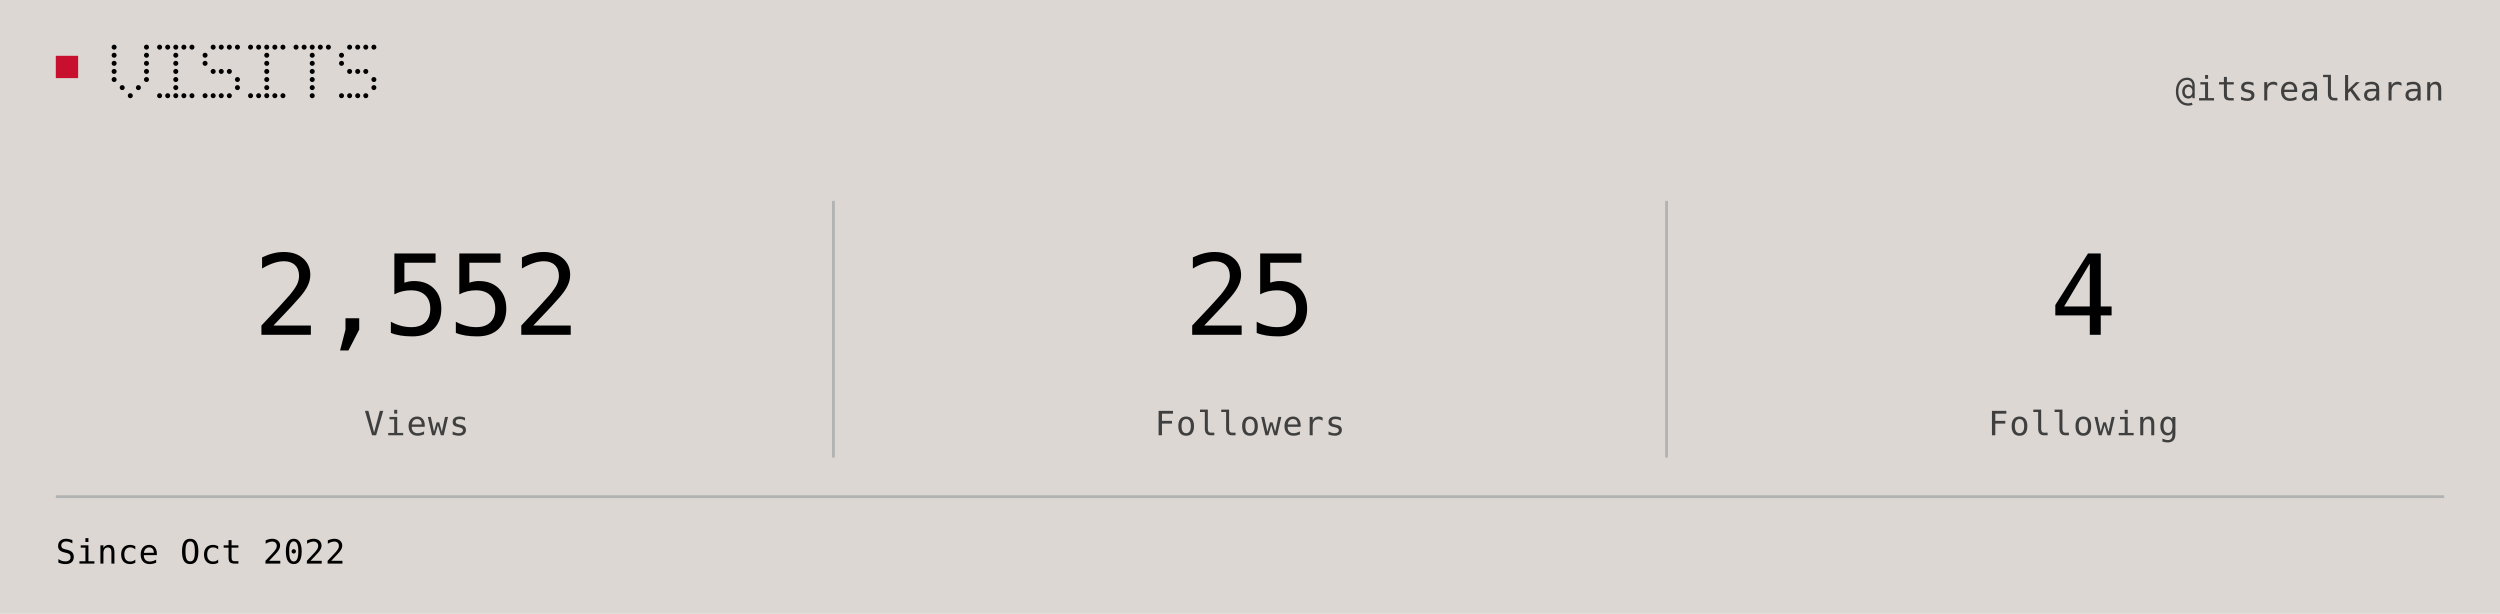
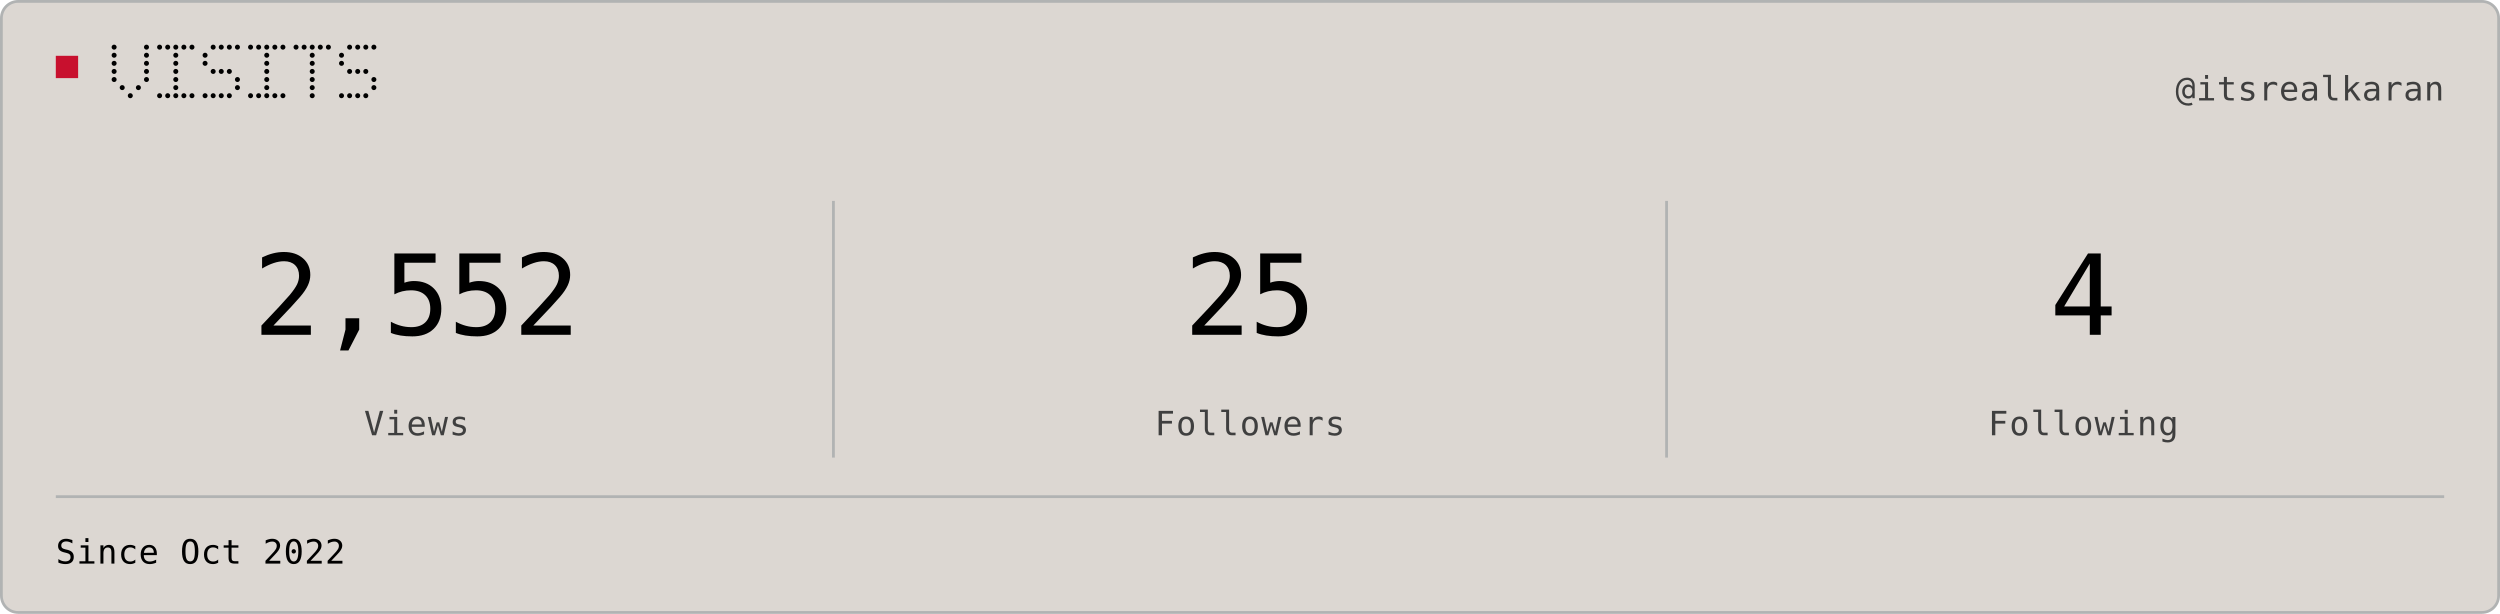
<svg xmlns="http://www.w3.org/2000/svg" width="896" height="220" viewBox="0 0 896 220" role="img">
-   <rect width="896" height="220" fill="#DCD7D2" />
+   <rect x="0.5" y="0.5" width="895" height="219" rx="6" fill="#DCD7D2" stroke="#B1B3B3" stroke-width="1" />
  <rect x="20" y="20" width="8" height="8" fill="#C8102E" />
  <circle cx="40.9" cy="16.9" r="0.90" fill="#000000" />
  <circle cx="52.5" cy="16.9" r="0.90" fill="#000000" />
  <circle cx="40.9" cy="19.8" r="0.90" fill="#000000" />
  <circle cx="52.5" cy="19.8" r="0.90" fill="#000000" />
  <circle cx="40.9" cy="22.7" r="0.90" fill="#000000" />
  <circle cx="52.5" cy="22.7" r="0.90" fill="#000000" />
  <circle cx="40.9" cy="25.6" r="0.90" fill="#000000" />
  <circle cx="52.5" cy="25.6" r="0.90" fill="#000000" />
  <circle cx="40.9" cy="28.5" r="0.90" fill="#000000" />
  <circle cx="52.5" cy="28.5" r="0.90" fill="#000000" />
  <circle cx="43.8" cy="31.4" r="0.90" fill="#000000" />
  <circle cx="49.6" cy="31.4" r="0.90" fill="#000000" />
  <circle cx="46.7" cy="34.3" r="0.90" fill="#000000" />
  <circle cx="57.2" cy="16.9" r="0.90" fill="#000000" />
  <circle cx="60.1" cy="16.9" r="0.90" fill="#000000" />
  <circle cx="63.0" cy="16.9" r="0.90" fill="#000000" />
  <circle cx="65.9" cy="16.9" r="0.90" fill="#000000" />
  <circle cx="68.8" cy="16.9" r="0.90" fill="#000000" />
  <circle cx="63.0" cy="19.8" r="0.90" fill="#000000" />
  <circle cx="63.0" cy="22.7" r="0.90" fill="#000000" />
  <circle cx="63.0" cy="25.6" r="0.90" fill="#000000" />
  <circle cx="63.0" cy="28.5" r="0.90" fill="#000000" />
  <circle cx="63.0" cy="31.4" r="0.90" fill="#000000" />
  <circle cx="57.2" cy="34.3" r="0.90" fill="#000000" />
  <circle cx="60.1" cy="34.3" r="0.90" fill="#000000" />
  <circle cx="63.0" cy="34.3" r="0.90" fill="#000000" />
  <circle cx="65.9" cy="34.3" r="0.90" fill="#000000" />
  <circle cx="68.8" cy="34.3" r="0.90" fill="#000000" />
  <circle cx="76.4" cy="16.9" r="0.90" fill="#000000" />
  <circle cx="79.3" cy="16.9" r="0.90" fill="#000000" />
  <circle cx="82.2" cy="16.9" r="0.90" fill="#000000" />
  <circle cx="85.1" cy="16.9" r="0.90" fill="#000000" />
  <circle cx="73.5" cy="19.8" r="0.90" fill="#000000" />
  <circle cx="73.5" cy="22.7" r="0.90" fill="#000000" />
  <circle cx="76.4" cy="25.6" r="0.90" fill="#000000" />
  <circle cx="79.3" cy="25.6" r="0.90" fill="#000000" />
  <circle cx="82.2" cy="25.6" r="0.90" fill="#000000" />
  <circle cx="85.1" cy="28.5" r="0.90" fill="#000000" />
  <circle cx="85.1" cy="31.4" r="0.90" fill="#000000" />
  <circle cx="73.5" cy="34.3" r="0.90" fill="#000000" />
  <circle cx="76.4" cy="34.3" r="0.90" fill="#000000" />
  <circle cx="79.3" cy="34.3" r="0.90" fill="#000000" />
  <circle cx="82.2" cy="34.3" r="0.90" fill="#000000" />
  <circle cx="89.8" cy="16.9" r="0.90" fill="#000000" />
  <circle cx="92.7" cy="16.9" r="0.90" fill="#000000" />
  <circle cx="95.6" cy="16.9" r="0.90" fill="#000000" />
  <circle cx="98.5" cy="16.9" r="0.90" fill="#000000" />
  <circle cx="101.4" cy="16.9" r="0.90" fill="#000000" />
  <circle cx="95.6" cy="19.8" r="0.90" fill="#000000" />
  <circle cx="95.6" cy="22.7" r="0.90" fill="#000000" />
  <circle cx="95.6" cy="25.6" r="0.90" fill="#000000" />
  <circle cx="95.6" cy="28.5" r="0.90" fill="#000000" />
  <circle cx="95.6" cy="31.4" r="0.90" fill="#000000" />
  <circle cx="89.8" cy="34.3" r="0.90" fill="#000000" />
  <circle cx="92.7" cy="34.3" r="0.90" fill="#000000" />
  <circle cx="95.6" cy="34.3" r="0.90" fill="#000000" />
  <circle cx="98.5" cy="34.3" r="0.90" fill="#000000" />
  <circle cx="101.4" cy="34.3" r="0.90" fill="#000000" />
  <circle cx="106.1" cy="16.9" r="0.90" fill="#000000" />
  <circle cx="109.0" cy="16.9" r="0.90" fill="#000000" />
  <circle cx="111.9" cy="16.9" r="0.90" fill="#000000" />
  <circle cx="114.8" cy="16.9" r="0.90" fill="#000000" />
  <circle cx="117.7" cy="16.9" r="0.90" fill="#000000" />
  <circle cx="111.9" cy="19.8" r="0.90" fill="#000000" />
  <circle cx="111.9" cy="22.7" r="0.90" fill="#000000" />
  <circle cx="111.9" cy="25.6" r="0.90" fill="#000000" />
  <circle cx="111.9" cy="28.5" r="0.90" fill="#000000" />
  <circle cx="111.9" cy="31.4" r="0.90" fill="#000000" />
  <circle cx="111.9" cy="34.3" r="0.90" fill="#000000" />
  <circle cx="125.3" cy="16.9" r="0.90" fill="#000000" />
  <circle cx="128.2" cy="16.9" r="0.90" fill="#000000" />
  <circle cx="131.1" cy="16.9" r="0.90" fill="#000000" />
  <circle cx="134.0" cy="16.9" r="0.90" fill="#000000" />
  <circle cx="122.4" cy="19.8" r="0.90" fill="#000000" />
  <circle cx="122.4" cy="22.7" r="0.90" fill="#000000" />
  <circle cx="125.3" cy="25.6" r="0.90" fill="#000000" />
  <circle cx="128.2" cy="25.6" r="0.90" fill="#000000" />
  <circle cx="131.1" cy="25.6" r="0.90" fill="#000000" />
  <circle cx="134.0" cy="28.5" r="0.90" fill="#000000" />
  <circle cx="134.0" cy="31.4" r="0.90" fill="#000000" />
  <circle cx="122.4" cy="34.3" r="0.90" fill="#000000" />
  <circle cx="125.3" cy="34.3" r="0.90" fill="#000000" />
  <circle cx="128.2" cy="34.3" r="0.90" fill="#000000" />
  <circle cx="131.1" cy="34.3" r="0.90" fill="#000000" />
  <text x="876" y="36" fill="#3F3F3F" text-anchor="end" font-family="ui-monospace, Geist Mono, monospace" font-size="12" letter-spacing="0.2" dominant-baseline="auto">@itsrealkaran</text>
  <text x="149.333" y="120" fill="#000000" text-anchor="middle" font-family="ui-monospace, Geist Mono, monospace" font-size="40" letter-spacing="-0.8" dominant-baseline="auto">2,552</text>
  <text x="149.333" y="156" fill="#3F3F3F" text-anchor="middle" font-family="ui-monospace, Geist Mono, monospace" font-size="12" letter-spacing="0.4" dominant-baseline="auto">Views</text>
  <line x1="298.7" y1="72" x2="298.7" y2="164" stroke="#B1B3B3" />
  <text x="448.0" y="120" fill="#000000" text-anchor="middle" font-family="ui-monospace, Geist Mono, monospace" font-size="40" letter-spacing="-0.8" dominant-baseline="auto">25</text>
  <text x="448.0" y="156" fill="#3F3F3F" text-anchor="middle" font-family="ui-monospace, Geist Mono, monospace" font-size="12" letter-spacing="0.4" dominant-baseline="auto">Followers</text>
  <line x1="597.3" y1="72" x2="597.3" y2="164" stroke="#B1B3B3" />
  <text x="746.667" y="120" fill="#000000" text-anchor="middle" font-family="ui-monospace, Geist Mono, monospace" font-size="40" letter-spacing="-0.8" dominant-baseline="auto">4</text>
  <text x="746.667" y="156" fill="#3F3F3F" text-anchor="middle" font-family="ui-monospace, Geist Mono, monospace" font-size="12" letter-spacing="0.4" dominant-baseline="auto">Following</text>
  <line x1="20" y1="178" x2="876" y2="178" stroke="#B1B3B3" />
  <text x="20" y="202" fill="#000000" text-anchor="start" font-family="ui-monospace, Geist Mono, monospace" font-size="12" letter-spacing="0.2" dominant-baseline="auto">Since Oct 2022</text>
</svg>
